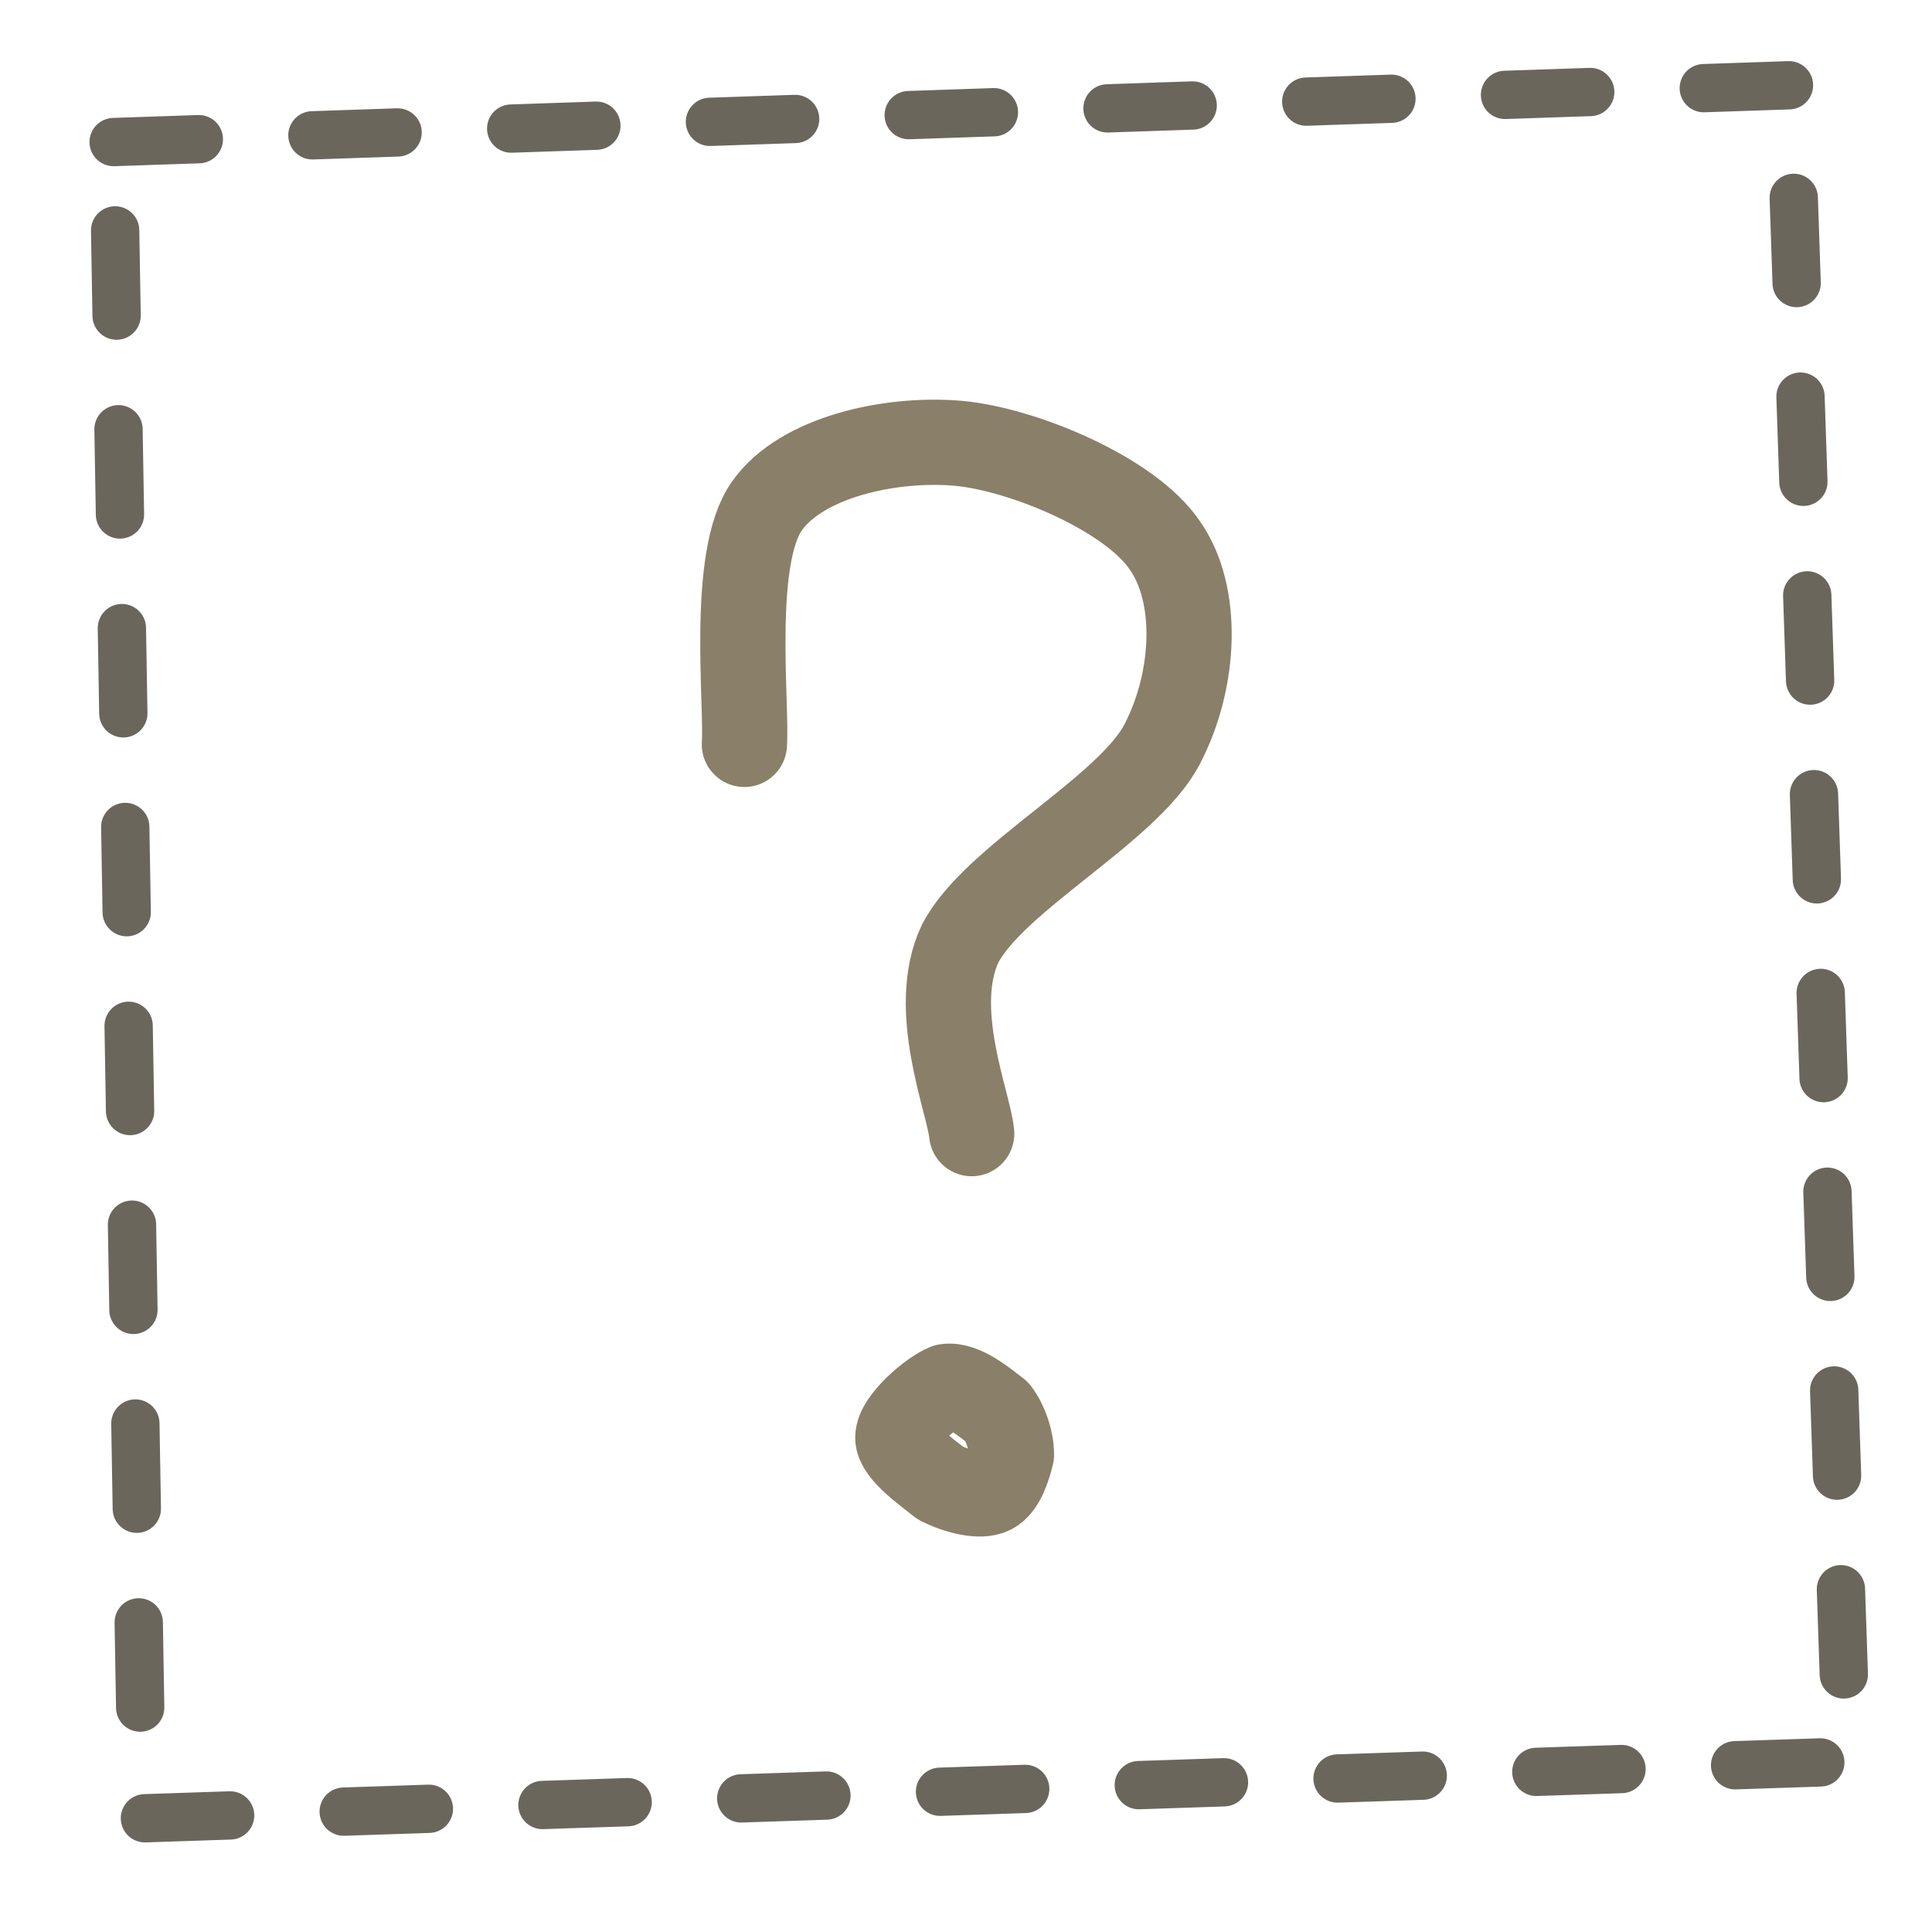
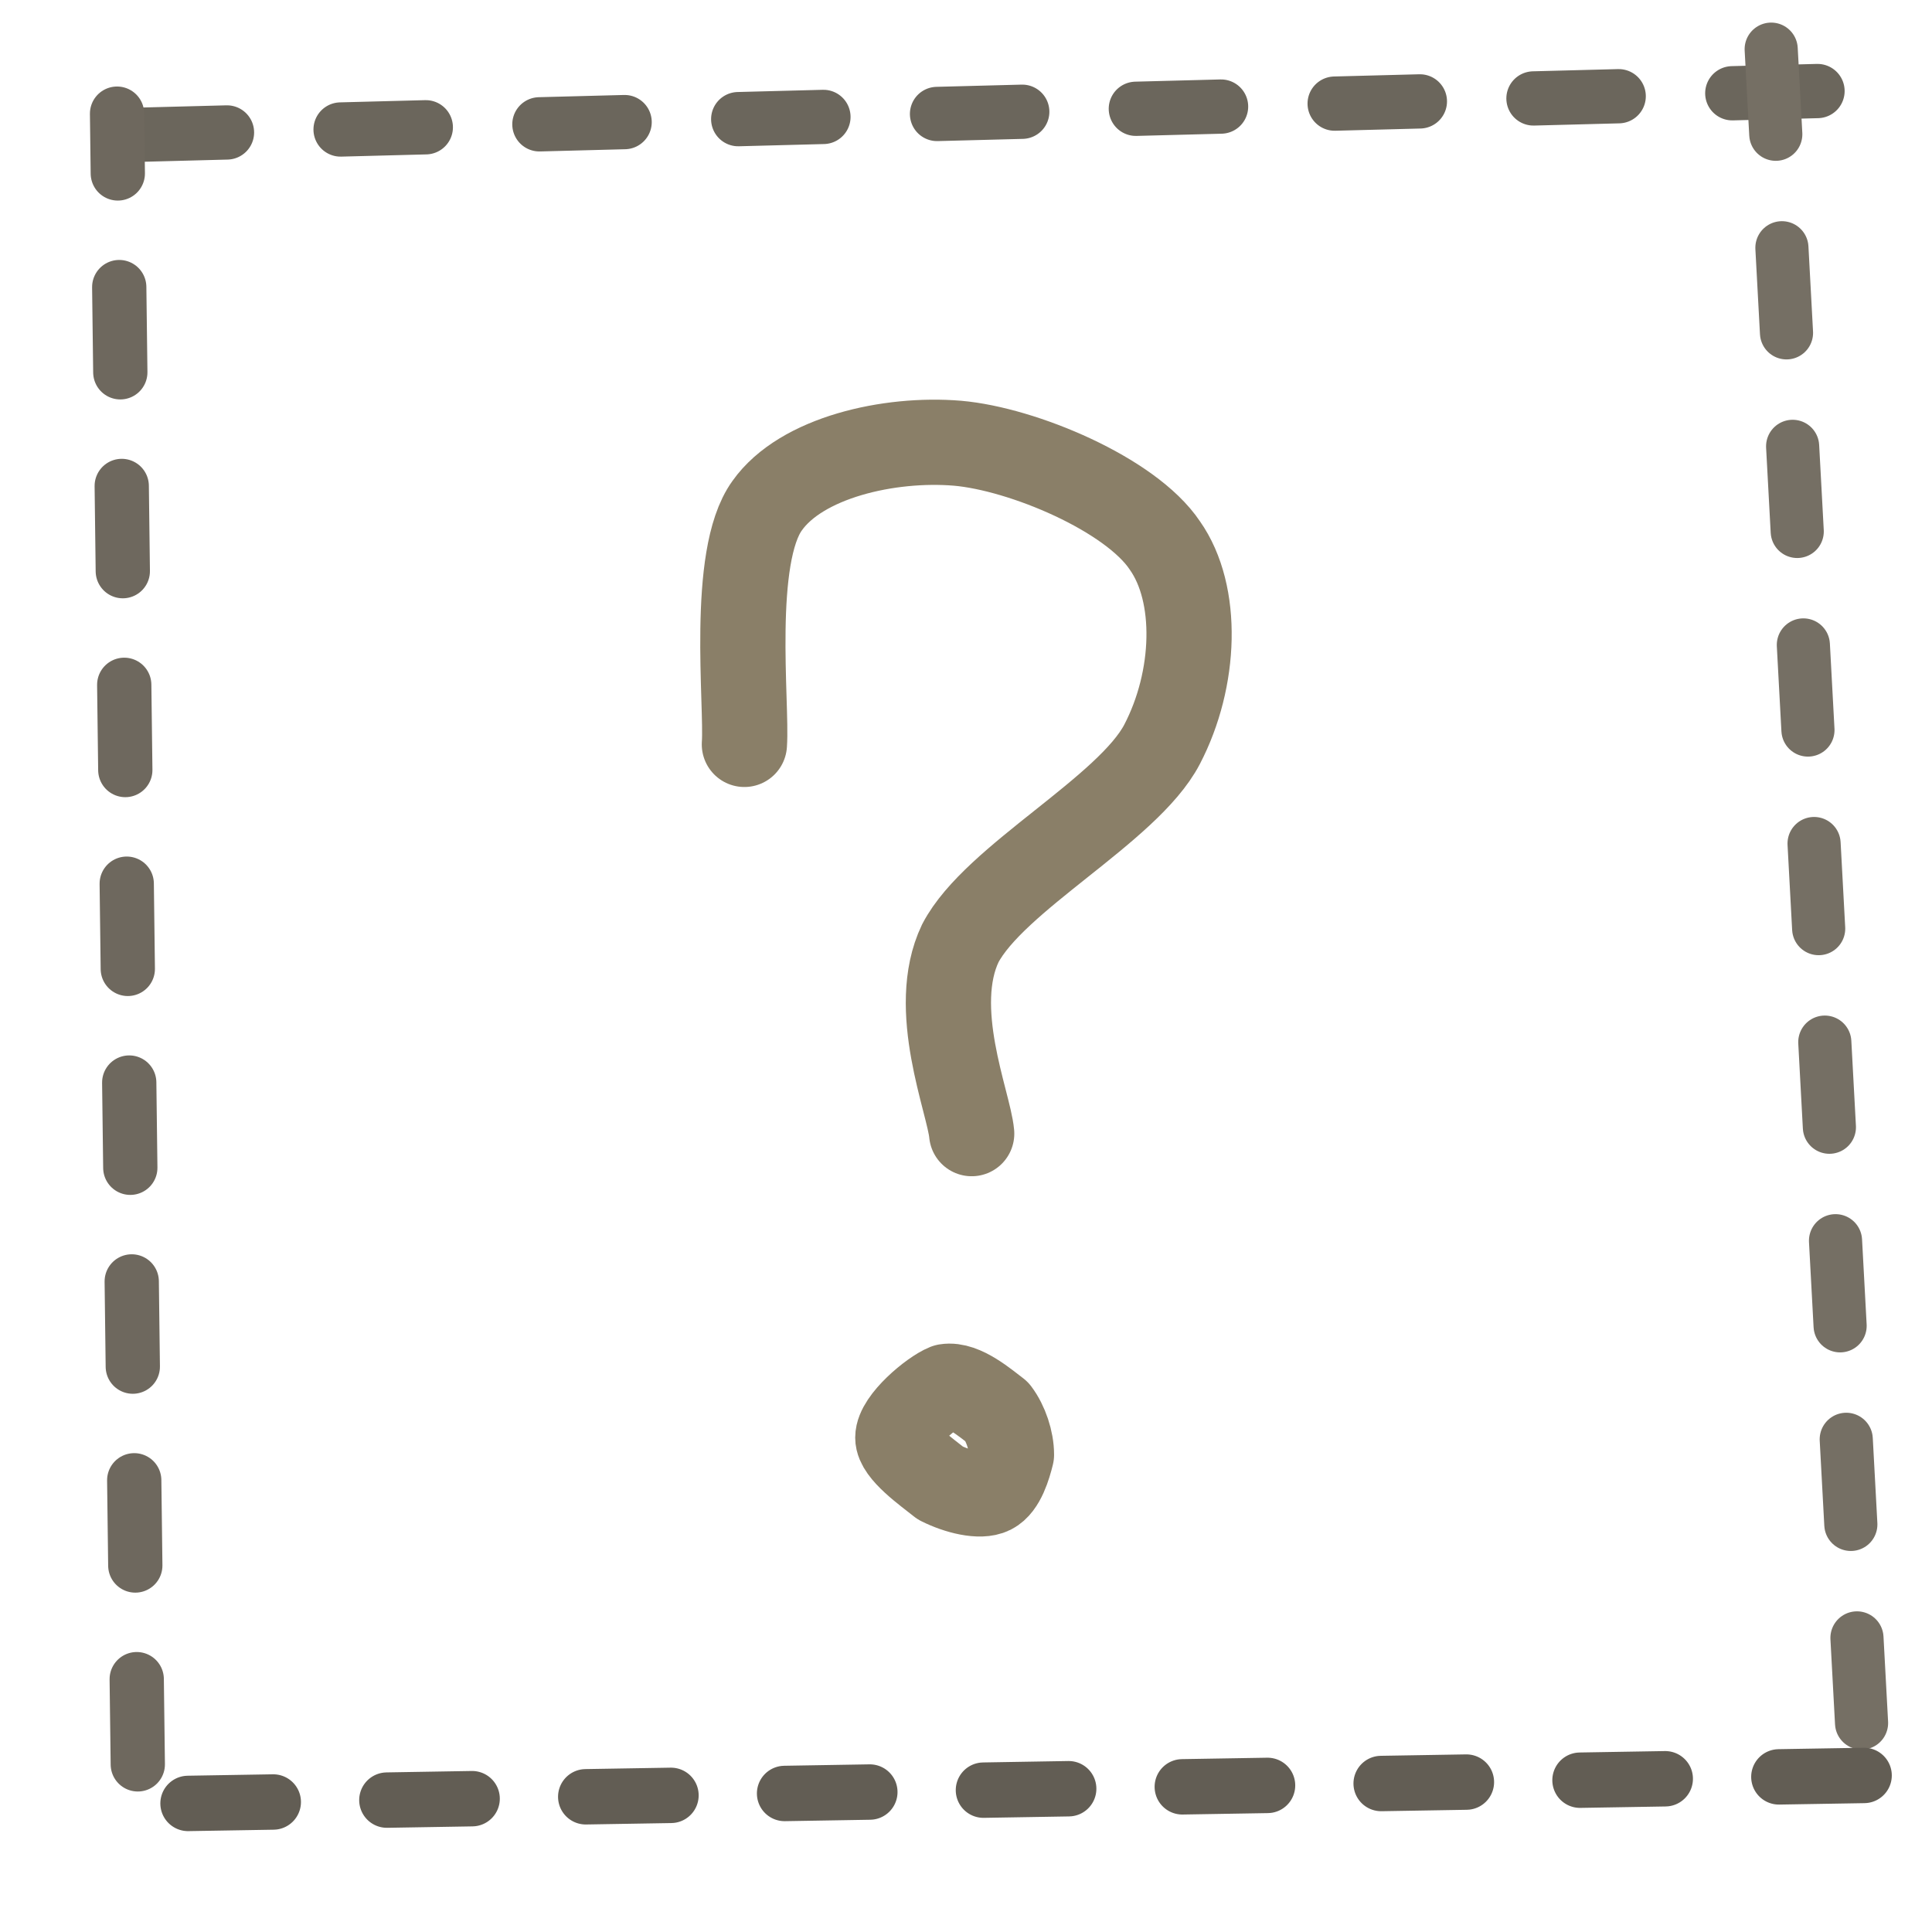
<svg xmlns="http://www.w3.org/2000/svg" viewBox="0 0 68 68">
  <style>.ln{fill:none;stroke:#3b3a38;stroke-width:1.7;stroke-linecap:round;stroke-linejoin:round}.th{fill:none;stroke:#3b3a38;stroke-width:2.3;stroke-linecap:round}.dash{stroke-dasharray:3 4;stroke:#6b665c}.bf{fill:#3b3a38}.pk{fill:#e8a090;fill-opacity:.55;stroke:none}.rd{fill:#c9694f;fill-opacity:.7;stroke:#a93326;stroke-width:.8}.q{fill:none;stroke:#a93326;stroke-width:3;stroke-linecap:round;stroke-linejoin:round}.q2{fill:none;stroke:#8a7f68;stroke-width:3;stroke-linecap:round;stroke-linejoin:round}.bl{fill:none;stroke:#27427a;stroke-width:1.8;stroke-linecap:round;stroke-linejoin:round}</style>
-   <path d="M4 5L63 3L65 62L5 64Z" class="ln dash" />
+   <g id="frame">
+     <path d="M4.99 4.74L64.91 3.18" class="fr" fill="none" stroke="#6b665c" stroke-width="1.91" stroke-linecap="round" stroke-dasharray="3 4" />
+     <path d="M62.34 1.73L65.56 61.37" class="fr" fill="none" stroke="#756f64" stroke-width="1.87" stroke-linecap="round" stroke-dasharray="3 4" />
+     <path d="M65.61 62.49L2.69 63.54" class="fr" fill="none" stroke="#625d54" stroke-width="1.95" stroke-linecap="round" stroke-dasharray="3 4" />
+     <path d="M4.85 62.1L4.12 4" class="fr" fill="none" stroke="#6e685e" stroke-width="1.91" stroke-linecap="round" stroke-dasharray="3 4" />
+   </g>
  <path d="M26.2 26.2C26.3 24.8 25.7 19.6 27 17.8C28.2 16.1 31.3 15.4 33.7 15.6C36 15.8 39.8 17.4 41 19.2C42.2 20.9 42.1 23.9 40.9 26.2C39.7 28.5 35 30.9 33.8 33.2C32.7 35.5 34.1 38.8 34.2 39.9" class="q2" />
  <path d="M35.6 51.2C35.5 51.6 35.3 52.3 34.9 52.5C34.5 52.7 33.7 52.5 33.1 52.2C32.6 51.8 31.6 51.1 31.6 50.6C31.6 50 32.8 49 33.3 48.8C33.9 48.7 34.7 49.4 35.1 49.7C35.4 50.1 35.6 50.7 35.6 51.2Z" class="q2" />
</svg>
